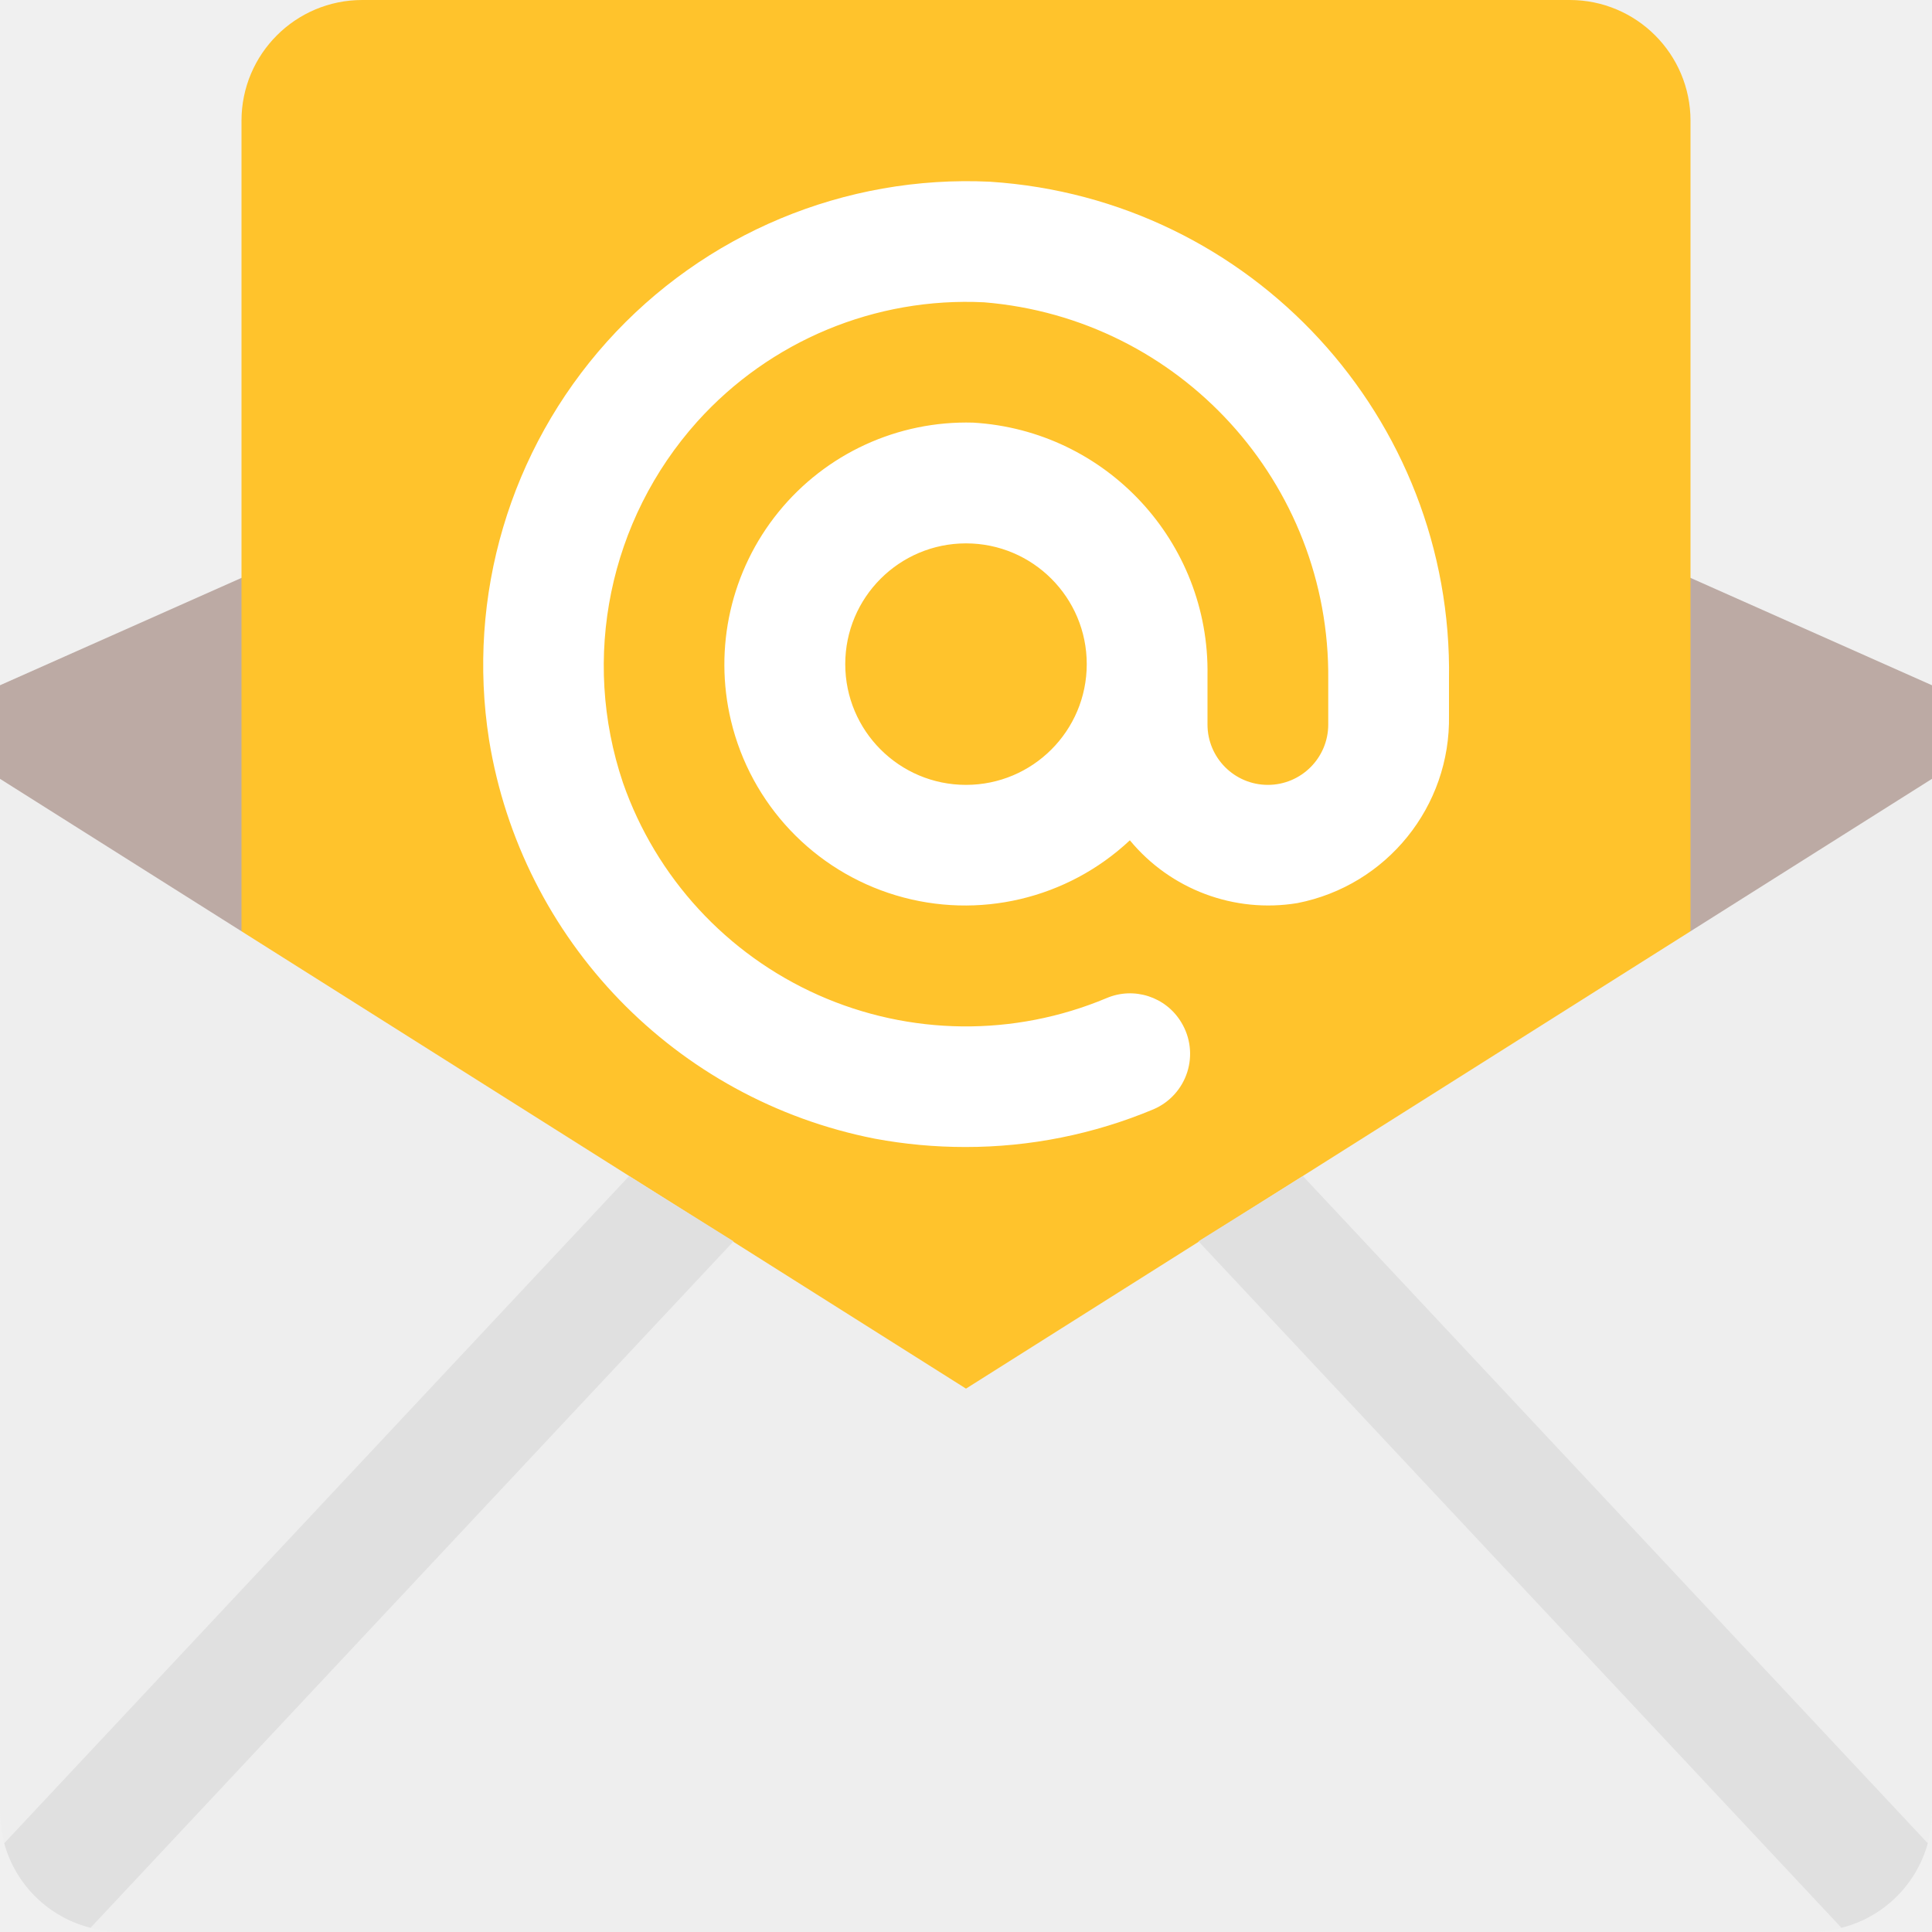
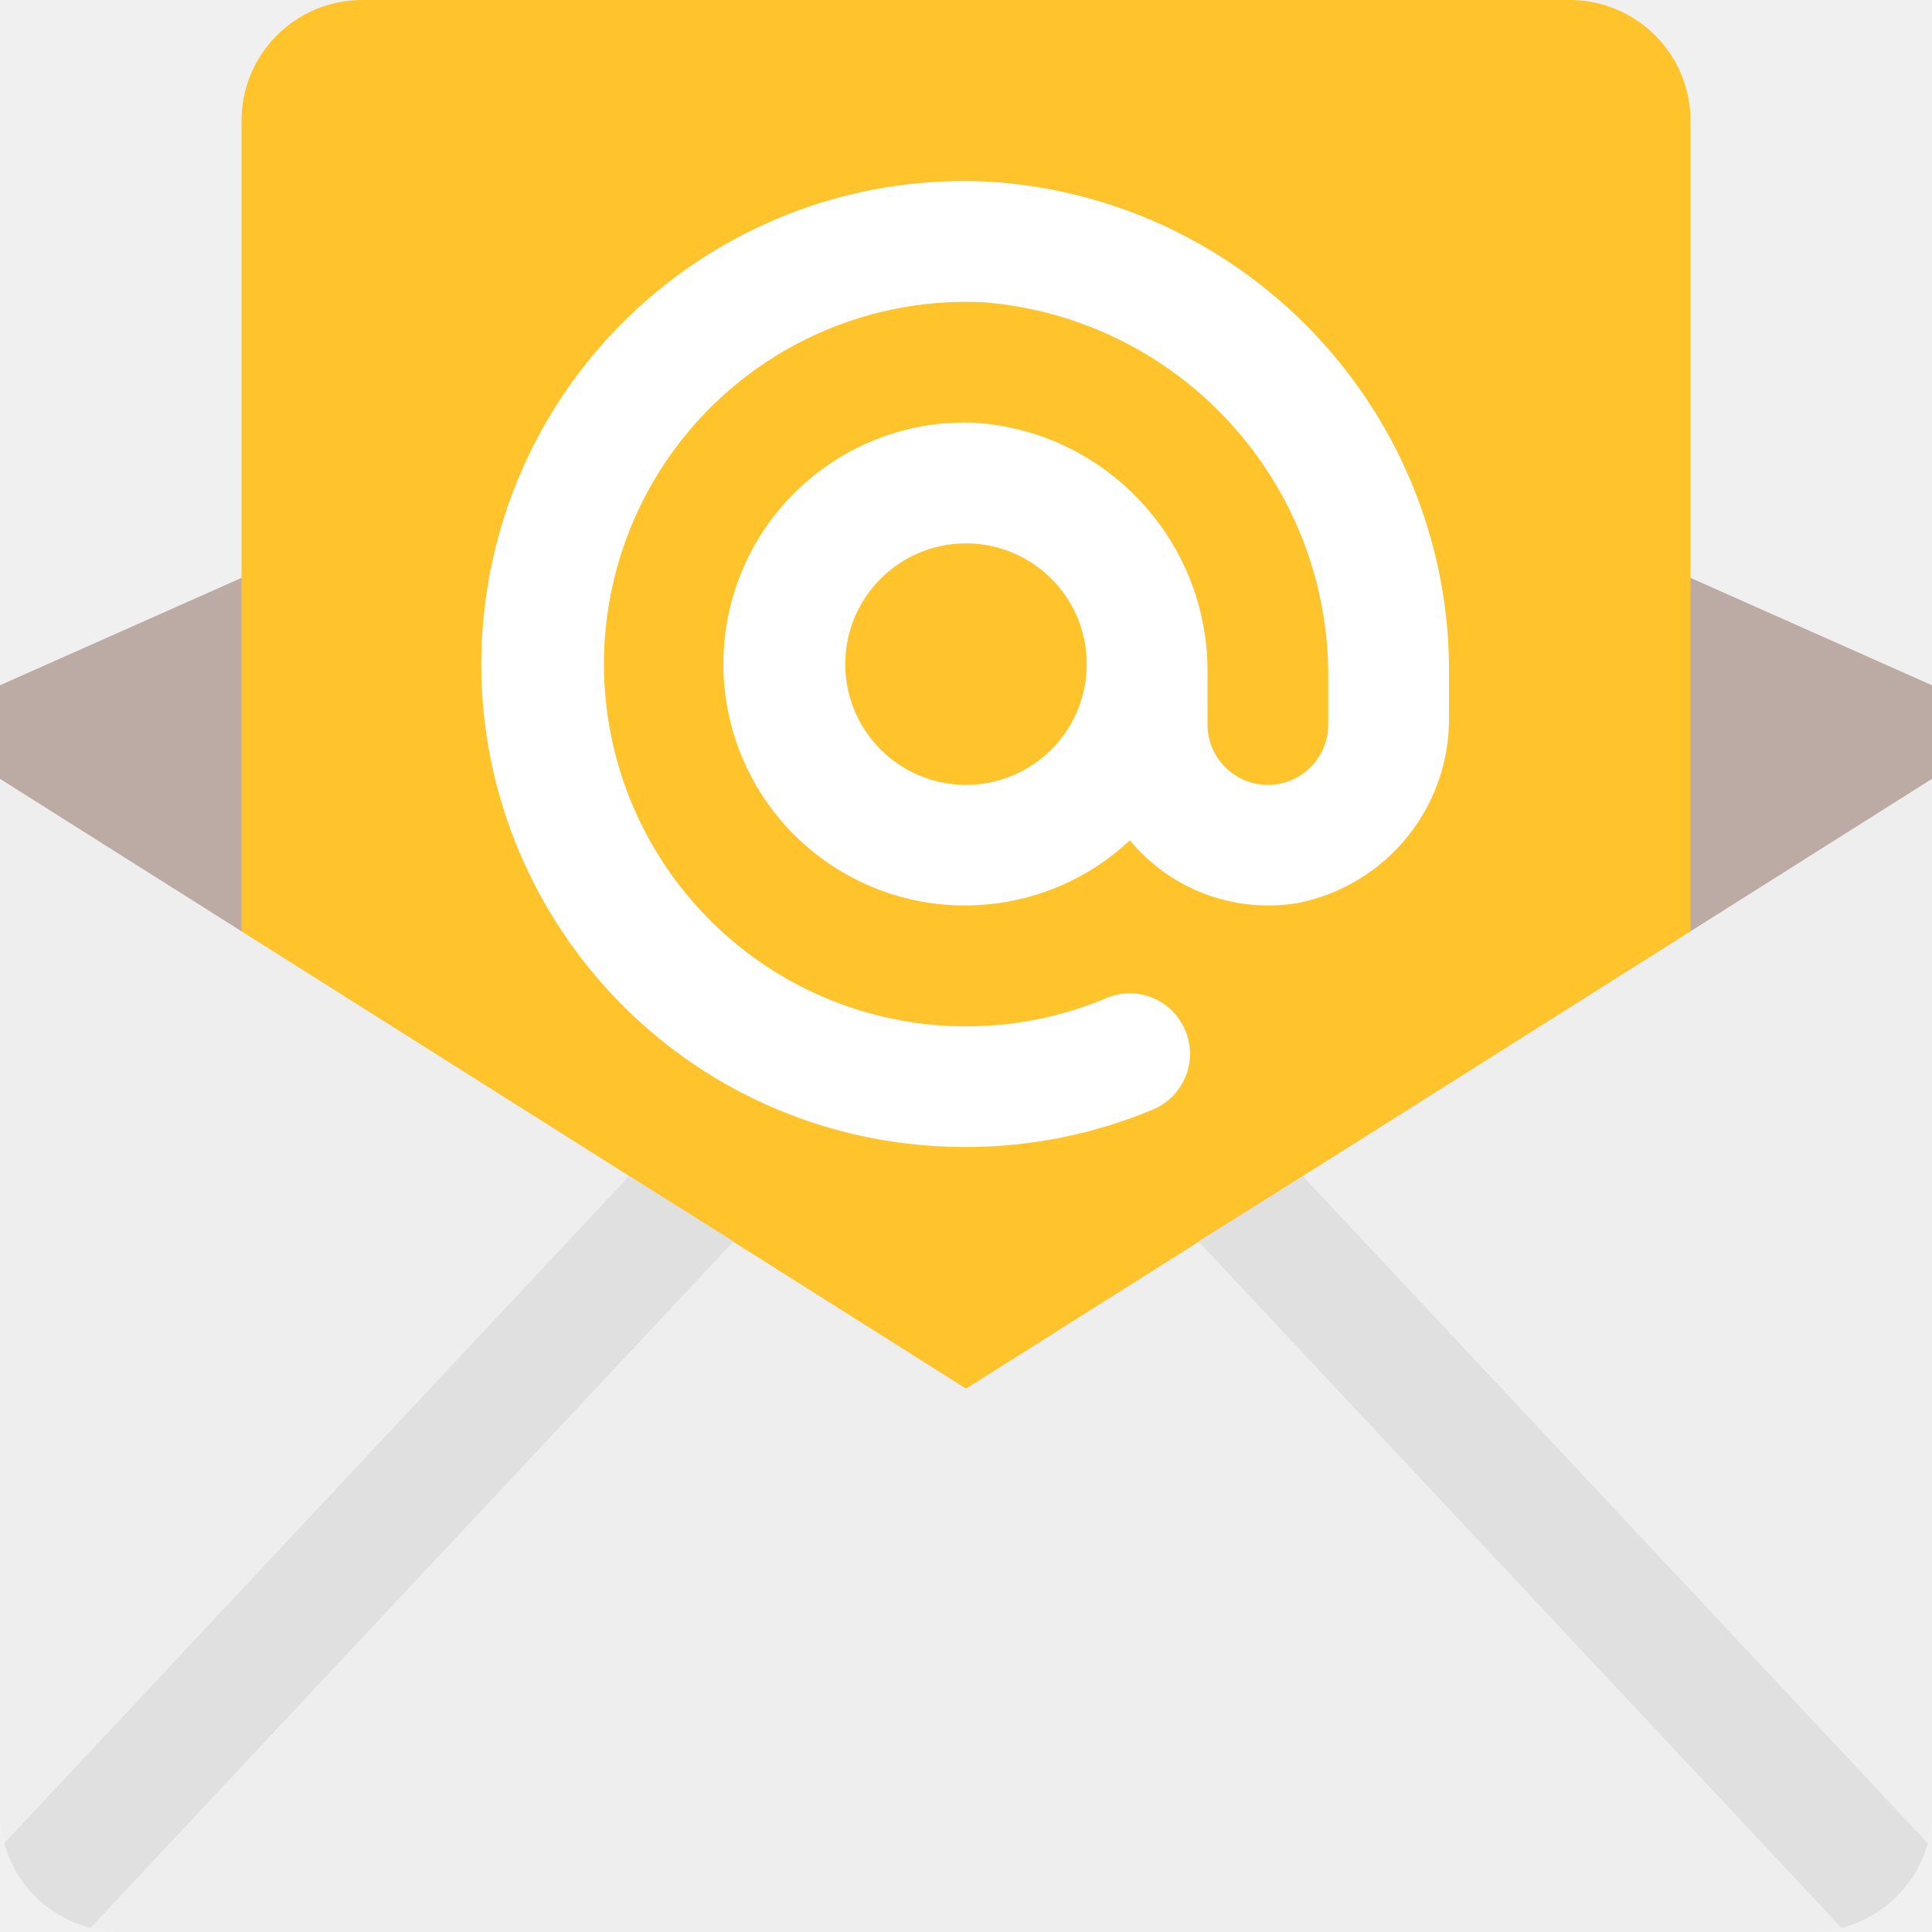
- <svg xmlns="http://www.w3.org/2000/svg" height="512pt" viewBox="0 0 512 512" width="512pt">
-   <path d="m512 368v-186.398l-256-113.824-256 113.824v186.398zm0 0" fill="#bcaaa4" />
-   <path d="m448 416h-384v-384c0-17.672 14.328-32 32-32h320c17.672 0 32 14.328 32 32zm0 0" fill="#ffc32c" />
-   <path d="m262.398 48.16c-38.496-1.855-75.785 13.711-101.539 42.387-25.75 28.68-37.23 67.422-31.258 105.5 8.613 53.156 49.402 95.328 102.238 105.715 7.914 1.473 15.949 2.211 24 2.207 17.117.016 34.066-3.383 49.855-10 4.27-1.832 7.531-5.426 8.941-9.852 1.41-4.426.828-9.242-1.598-13.207-4.078-6.766-12.52-9.496-19.793-6.398-24.488 10.277-52.137 9.98-76.398-.82-24.266-10.801-42.988-31.145-51.742-56.219-11.191-33.121-3.676-69.699 19.664-95.73 19.293-21.445 47.219-33.062 76.031-31.629 51.922 4.25 91.734 47.902 91.199 100v11.887c0 8.836-7.164 16-16 16s-16-7.164-16-16v-12.977c.602-35.375-26.793-64.938-62.113-67.023-19.938-.559-39.004 8.195-51.574 23.684-12.574 15.484-17.227 35.941-12.586 55.34 5.293 22.113 21.953 39.734 43.734 46.258 21.781 6.527 45.387.965 61.965-14.594 10.781 13.055 27.691 19.391 44.398 16.641 23.691-4.641 40.633-25.621 40.176-49.762v-9.453c1.16-69.383-52.355-127.457-121.602-131.953zm-6.398 159.84c-17.672 0-32-14.328-32-32s14.328-32 32-32 32 14.328 32 32-14.328 32-32 32zm0 0" fill="#fff" />
-   <path d="m256 368-256-161.602v273.602c0 17.672 14.328 32 32 32h448c17.672 0 32-14.328 32-32v-273.602zm0 0" fill="#eee" />
-   <g fill="#e0e0e0">
-     <path d="m194.398 328.961-170.398 181.918c-11.105-2.797-19.848-11.355-22.879-22.398l165.598-176.801zm0 0" />
-     <path d="m510.879 488.48c-3.031 11.043-11.773 19.602-22.879 22.398l-170.398-181.918 27.68-17.281zm0 0" />
-   </g>
+ <svg xmlns="http://www.w3.org/2000/svg" id="Layer_1" data-name="Layer 1" viewBox="0 0 512 512">
+   <defs>
+     <style>.cls-1{fill:#bcaaa4;}.cls-2{fill:#ffc32c;}.cls-3{fill:#fff;}.cls-4{fill:#eee;}.cls-5{fill:#e0e0e0;}</style>
+   </defs>
+   <path class="cls-1" d="M512,368V181.6L256,67.78,0,181.6V368Z" />
+   <path class="cls-2" d="M448,416H64V32A32,32,0,0,1,96,0H416a32,32,0,0,1,32,32Z" />
+   <path class="cls-3" d="M262.4,48.16a128,128,0,0,0-30.56,253.6,131.4,131.4,0,0,0,24,2.21,128.74,128.74,0,0,0,49.86-10A16,16,0,0,0,313,270.91a15.85,15.85,0,0,0-19.79-6.4A96,96,0,1,1,260.8,80.11a99.31,99.31,0,0,1,91.2,100V192a16,16,0,0,1-32,0V179a66,66,0,0,0-62.11-67,64,64,0,1,0,41.54,110.69,47.56,47.56,0,0,0,44.39,16.64A49.74,49.74,0,0,0,384,189.57v-9.46A130.05,130.05,0,0,0,262.4,48.16ZM256,208a32,32,0,1,1,32-32A32,32,0,0,1,256,208Z" />
+   <path class="cls-4" d="M256,368,0,206.4V480a32,32,0,0,0,32,32H480a32,32,0,0,0,32-32V206.4Z" />
+   <path class="cls-5" d="M194.4,329,24,510.88a31.78,31.78,0,0,1-22.88-22.4l165.6-176.8Z" />
+   <path class="cls-5" d="M510.88,488.48A31.78,31.78,0,0,1,488,510.88L317.6,329l27.68-17.28Z" />
</svg>
